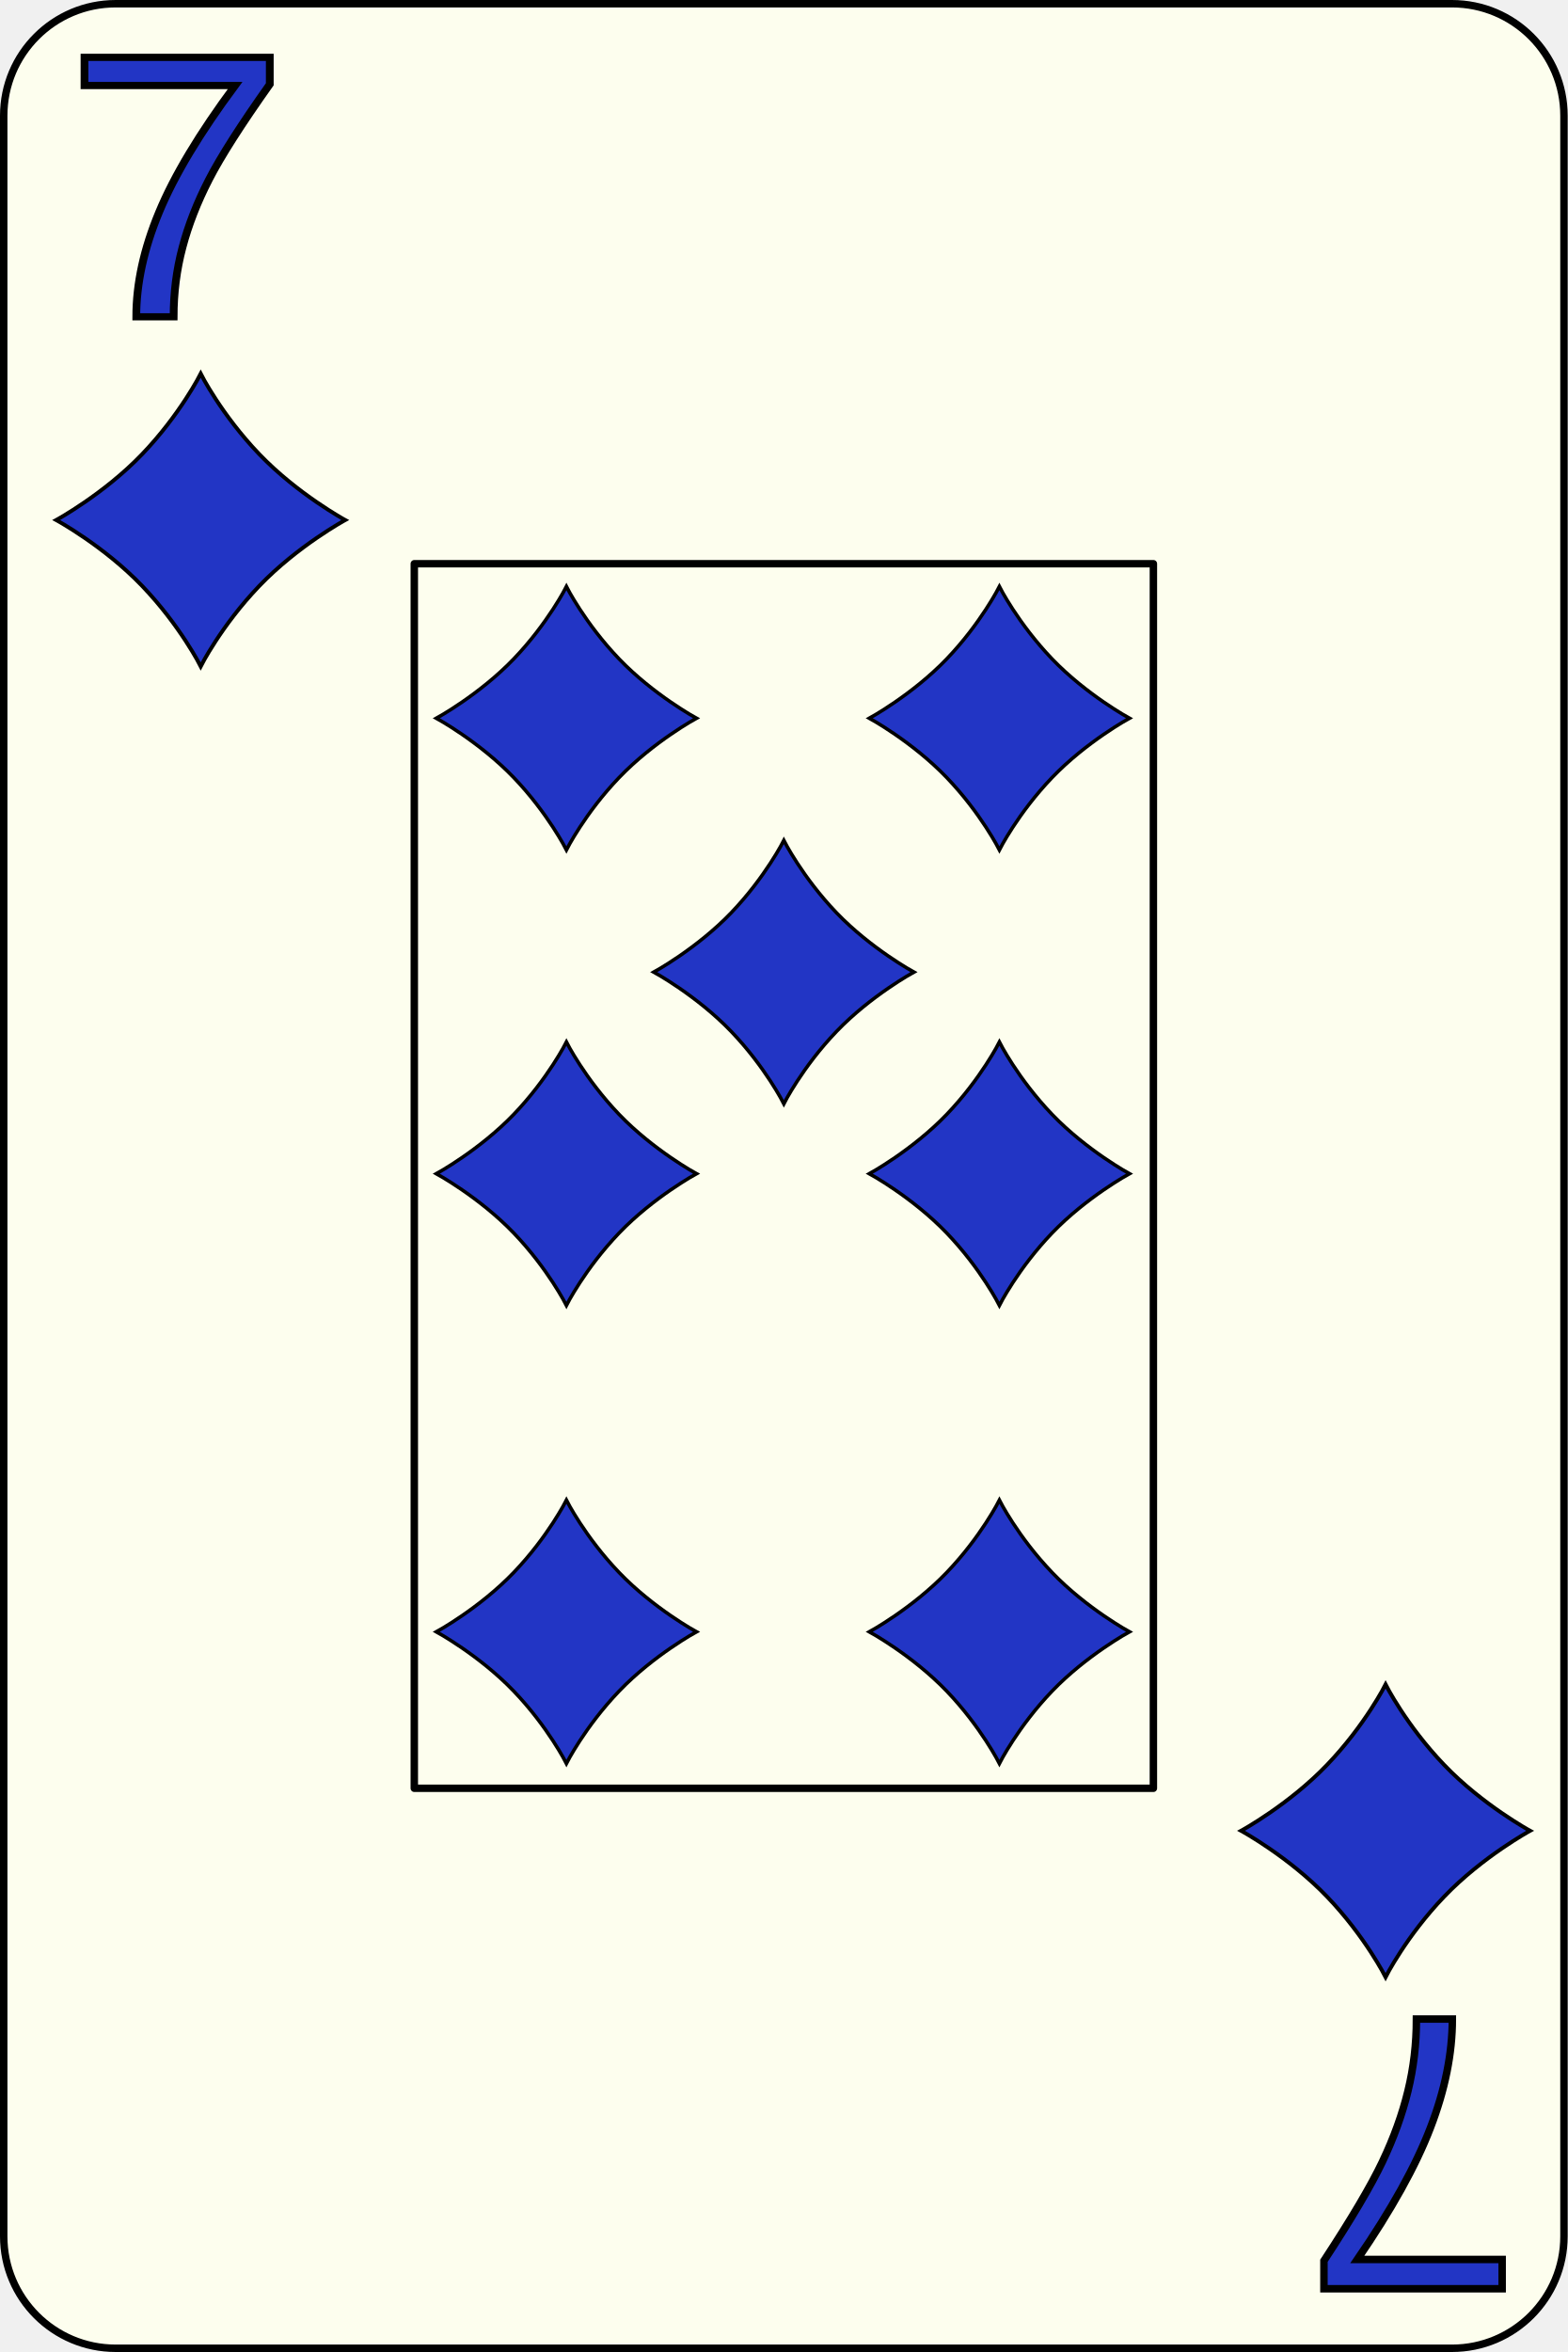
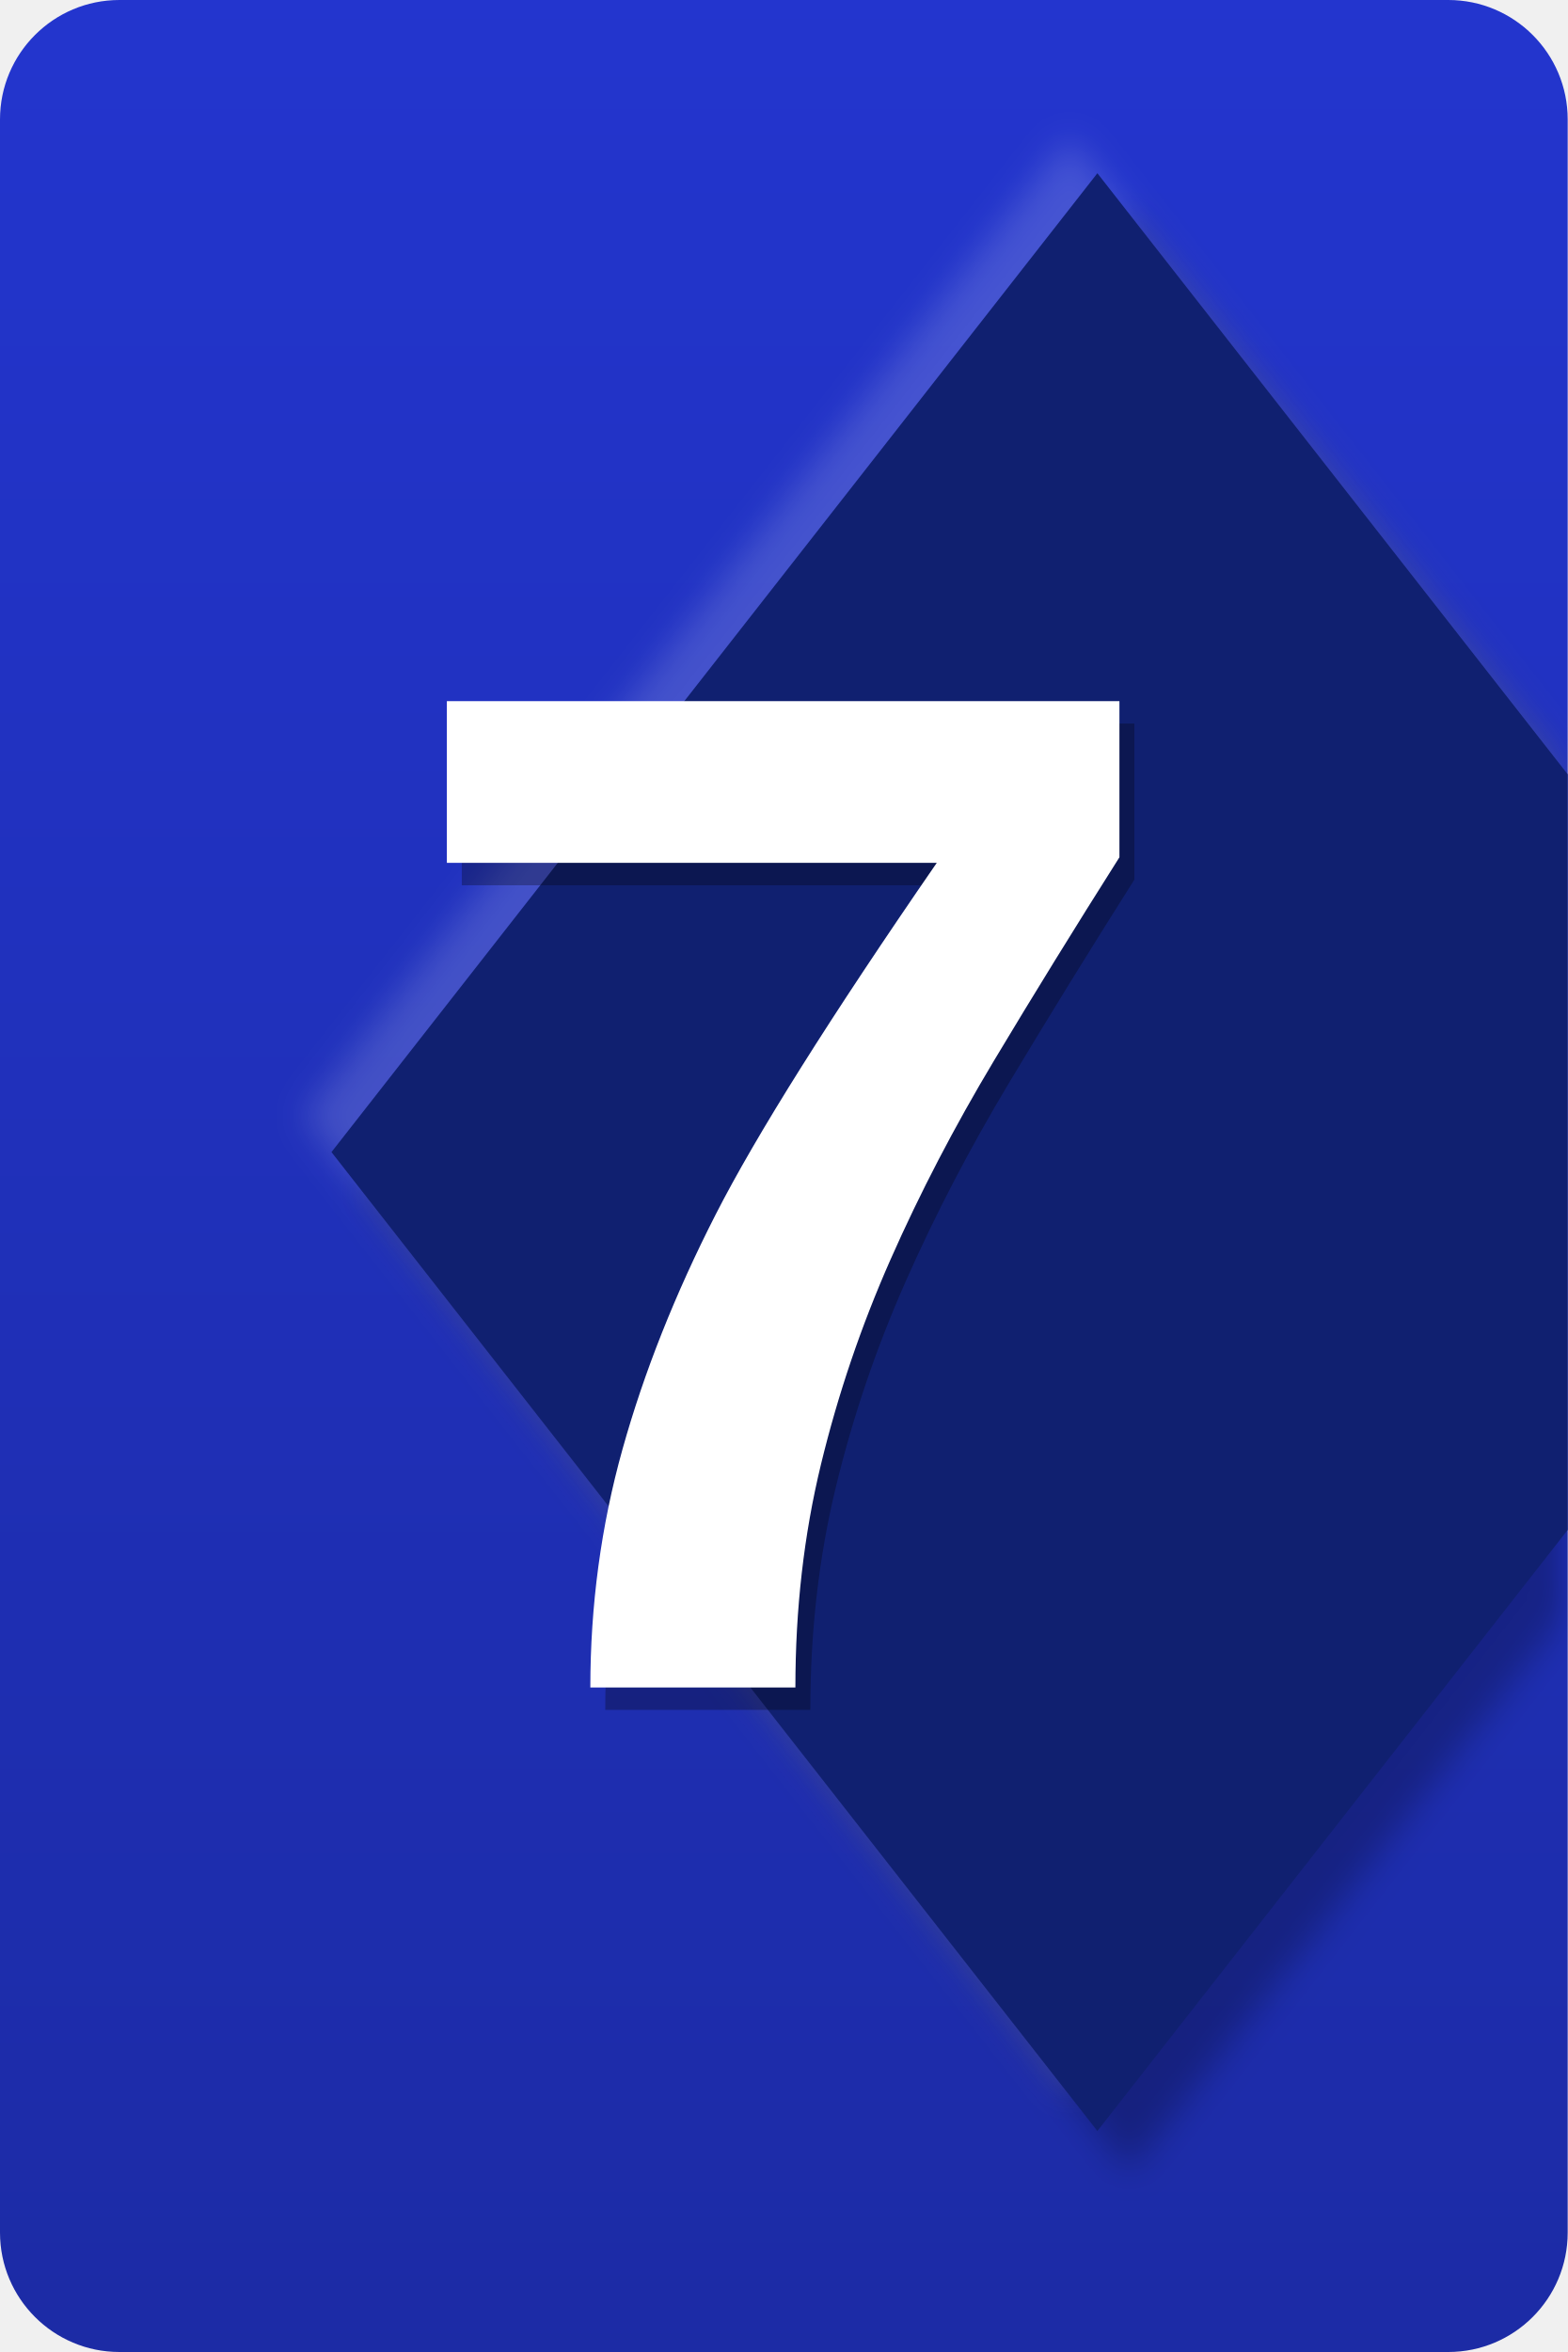
- <svg xmlns="http://www.w3.org/2000/svg" width="210" height="315" viewBox="0 0 210 315" id="svg8691" version="1.1">
-   <defs id="defs8693" />
-   <g id="g7816">
-     <rect style="fill:#fdfeee;fill-opacity:1;stroke:#000000;stroke-width:0.996;stroke-linecap:butt;stroke-linejoin:round;stroke-miterlimit:4;stroke-dasharray:none;stroke-opacity:1" id="rect11021" width="209.004" height="314.004" x="0.498" y="0.498" ry="15" rx="15" />
-     <path style="fill:#2235c5;fill-opacity:1;stroke:#000000;stroke-width:0.519;stroke-miterlimit:4;stroke-dasharray:none;stroke-opacity:1" id="use16312" d="m 34.734,60.83 c -5.122,-5.345 -7.848,-10.778 -7.848,-10.778 0,0 -2.725,5.432 -7.847,10.778 -5.125,5.343 -11.509,8.819 -11.509,8.819 0,0 6.384,3.474 11.509,8.821 5.122,5.343 7.847,10.776 7.847,10.776 0,0 2.725,-5.432 7.848,-10.776 5.125,-5.347 11.509,-8.821 11.509,-8.821 0,0 -6.384,-3.476 -11.509,-8.819 z" />
-     <path style="fill:#2235c5;fill-opacity:1;stroke:#000000;stroke-width:0.519;stroke-miterlimit:4;stroke-dasharray:none;stroke-opacity:1" id="use16314" d="m 177.759,254.012 c 5.122,5.345 7.848,10.778 7.848,10.778 0,0 2.725,-5.432 7.847,-10.778 5.125,-5.343 11.509,-8.819 11.509,-8.819 0,0 -6.384,-3.474 -11.509,-8.821 -5.122,-5.343 -7.847,-10.776 -7.847,-10.776 0,0 -2.725,5.432 -7.848,10.776 -5.125,5.347 -11.509,8.821 -11.509,8.821 0,0 6.384,3.476 11.509,8.819 z" />
-     <text transform="scale(1.039619,0.9618912)" id="text18474-2" y="44.109" x="8.2" style="color:#000000;font-style:normal;font-variant:normal;font-weight:normal;font-stretch:normal;line-height:0%;font-family:Arial;-inkscape-font-specification:'Arial, Normal';text-indent:0;text-align:start;text-decoration:none;text-decoration-line:none;text-decoration-style:solid;text-decoration-color:#000000;letter-spacing:0px;word-spacing:0px;text-transform:none;writing-mode:lr-tb;direction:ltr;baseline-shift:baseline;text-anchor:start;white-space:normal;clip-rule:nonzero;display:inline;overflow:visible;visibility:visible;isolation:auto;mix-blend-mode:normal;color-interpolation:sRGB;color-interpolation-filters:linearRGB;solid-color:#000000;solid-opacity:1;fill:#2235c5;fill-opacity:1;fill-rule:nonzero;stroke:#000000;stroke-width:1px;stroke-linecap:butt;stroke-linejoin:miter;stroke-miterlimit:4;stroke-dasharray:none;stroke-dashoffset:0;stroke-opacity:1;color-rendering:auto;image-rendering:auto;shape-rendering:auto;text-rendering:auto;enable-background:accumulate" xml:space="preserve">
-       <tspan y="44.109" x="8.2" id="tspan18476-7" style="font-size:52.5px;line-height:1.25">7</tspan>
-     </text>
-     <text transform="scale(-1)" id="text19329-5" y="-270.406" x="-203.911" style="color:#000000;font-style:normal;font-variant:normal;font-weight:normal;font-stretch:normal;line-height:0%;font-family:Arial;-inkscape-font-specification:'Arial, Normal';text-indent:0;text-align:start;text-decoration:none;text-decoration-line:none;text-decoration-style:solid;text-decoration-color:#000000;letter-spacing:0px;word-spacing:0px;text-transform:none;writing-mode:lr-tb;direction:ltr;baseline-shift:baseline;text-anchor:start;white-space:normal;clip-rule:nonzero;display:inline;overflow:visible;visibility:visible;isolation:auto;mix-blend-mode:normal;color-interpolation:sRGB;color-interpolation-filters:linearRGB;solid-color:#000000;solid-opacity:1;fill:#2235c5;fill-opacity:1;fill-rule:nonzero;stroke:#000000;stroke-width:1px;stroke-linecap:butt;stroke-linejoin:miter;stroke-miterlimit:4;stroke-dasharray:none;stroke-dashoffset:0;stroke-opacity:1;color-rendering:auto;image-rendering:auto;shape-rendering:auto;text-rendering:auto;enable-background:accumulate" xml:space="preserve">
-       <tspan y="-270.406" x="-203.911" id="tspan19331-9" style="font-size:52.5px;line-height:1.25">7</tspan>
-     </text>
-     <g id="g7798" transform="translate(-8.000028)">
-       <rect style="fill:none;fill-opacity:1;stroke:#000000;stroke-width:0.995;stroke-linecap:butt;stroke-linejoin:round;stroke-miterlimit:4;stroke-dasharray:none;stroke-opacity:1" id="rect11023" width="99.005" height="164.005" x="63.498" y="75.498" />
-       <path style="fill:#2235c5;fill-opacity:1;stroke:#000000;stroke-width:0.467;stroke-miterlimit:4;stroke-dasharray:none;stroke-opacity:1" id="use21327" d="m 90.938,88.257 c -4.611,-4.81 -7.064,-9.698 -7.064,-9.698 0,0 -2.453,4.888 -7.064,9.698 -4.613,4.808 -10.36,7.936 -10.36,7.936 0,0 5.747,3.126 10.36,7.937 4.611,4.808 7.064,9.696 7.064,9.696 0,0 2.453,-4.888 7.064,-9.696 4.613,-4.811 10.36,-7.937 10.36,-7.937 0,0 -5.747,-3.128 -10.36,-7.936 z" />
-       <path style="fill:#2235c5;fill-opacity:1;stroke:#000000;stroke-width:0.467;stroke-miterlimit:4;stroke-dasharray:none;stroke-opacity:1" id="use21329" d="m 120.064,122.257 c -4.611,-4.81 -7.064,-9.698 -7.064,-9.698 0,0 -2.453,4.888 -7.064,9.698 -4.613,4.808 -10.36,7.936 -10.36,7.936 0,0 5.747,3.126 10.36,7.937 4.611,4.808 7.064,9.696 7.064,9.696 0,0 2.453,-4.888 7.064,-9.696 4.613,-4.811 10.36,-7.937 10.36,-7.937 0,0 -5.747,-3.128 -10.36,-7.936 z" />
-       <path style="fill:#2235c5;fill-opacity:1;stroke:#000000;stroke-width:0.467;stroke-miterlimit:4;stroke-dasharray:none;stroke-opacity:1" id="use21331" d="m 90.938,149.257 c -4.611,-4.81 -7.064,-9.698 -7.064,-9.698 0,0 -2.453,4.888 -7.064,9.698 -4.613,4.808 -10.36,7.936 -10.36,7.936 0,0 5.747,3.126 10.36,7.937 4.611,4.808 7.064,9.696 7.064,9.696 0,0 2.453,-4.888 7.064,-9.696 4.613,-4.811 10.36,-7.937 10.36,-7.937 0,0 -5.747,-3.128 -10.36,-7.936 z" />
-       <path style="fill:#2235c5;fill-opacity:1;stroke:#000000;stroke-width:0.467;stroke-miterlimit:4;stroke-dasharray:none;stroke-opacity:1" id="use21333" d="m 76.81,226.482 c 4.611,4.81 7.064,9.698 7.064,9.698 0,0 2.453,-4.888 7.064,-9.698 4.613,-4.808 10.36,-7.936 10.36,-7.936 0,0 -5.747,-3.126 -10.36,-7.937 -4.611,-4.808 -7.064,-9.696 -7.064,-9.696 0,0 -2.453,4.888 -7.064,9.696 -4.613,4.811 -10.36,7.937 -10.36,7.937 0,0 5.747,3.128 10.36,7.936 z" />
-       <path style="fill:#2235c5;fill-opacity:1;stroke:#000000;stroke-width:0.467;stroke-miterlimit:4;stroke-dasharray:none;stroke-opacity:1" id="use21347" d="m 148.938,88.257 c -4.611,-4.81 -7.064,-9.698 -7.064,-9.698 0,0 -2.453,4.888 -7.064,9.698 -4.613,4.808 -10.36,7.936 -10.36,7.936 0,0 5.747,3.126 10.36,7.937 4.611,4.808 7.064,9.696 7.064,9.696 0,0 2.453,-4.888 7.064,-9.696 4.613,-4.811 10.36,-7.937 10.36,-7.937 0,0 -5.747,-3.128 -10.36,-7.936 z" />
-       <path style="fill:#2235c5;fill-opacity:1;stroke:#000000;stroke-width:0.467;stroke-miterlimit:4;stroke-dasharray:none;stroke-opacity:1" id="use21349" d="m 148.938,149.257 c -4.611,-4.81 -7.064,-9.698 -7.064,-9.698 0,0 -2.453,4.888 -7.064,9.698 -4.613,4.808 -10.36,7.936 -10.36,7.936 0,0 5.747,3.126 10.36,7.937 4.611,4.808 7.064,9.696 7.064,9.696 0,0 2.453,-4.888 7.064,-9.696 4.613,-4.811 10.36,-7.937 10.36,-7.937 0,0 -5.747,-3.128 -10.36,-7.936 z" />
-       <path style="fill:#2235c5;fill-opacity:1;stroke:#000000;stroke-width:0.467;stroke-miterlimit:4;stroke-dasharray:none;stroke-opacity:1" id="use21351" d="m 134.81,226.482 c 4.611,4.81 7.064,9.698 7.064,9.698 0,0 2.453,-4.888 7.064,-9.698 4.613,-4.808 10.36,-7.936 10.36,-7.936 0,0 -5.747,-3.126 -10.36,-7.937 -4.611,-4.808 -7.064,-9.696 -7.064,-9.696 0,0 -2.453,4.888 -7.064,9.696 -4.613,4.811 -10.36,7.937 -10.36,7.937 0,0 5.747,3.128 10.36,7.936 z" />
+ <svg xmlns="http://www.w3.org/2000/svg" viewBox="0 0 210 315" width="210" height="315">
+   <defs>
+     <linearGradient id="g" x1="0" y1="0" x2="0" y2="1">
+       <stop offset="0" stop-color="#2335ce" />
+       <stop offset="1" stop-color="#1c2ba5" />
+     </linearGradient>
+     <filter id="soft" x="-20%" y="-20%" width="140%" height="140%">
+       <feGaussianBlur stdDeviation="0.8" />
+     </filter>
+     <clipPath id="cc">
+       <rect x="0" y="0" width="210" height="315" rx="16" ry="16" />
+     </clipPath>
+   </defs>
+   <rect x="0" y="0" width="210" height="315" rx="16" ry="16" fill="url(#g)" />
+   <g clip-path="url(#cc)">
+     <g transform="translate(4.5,11.8) scale(2.85)">
+       <g fill="#000000" opacity="0.25" filter="url(#soft)" transform="translate(1.5,1.9)">
+         <path d="M50 4 L 86 50 L 50 96 L 14 50 Z" />
+       </g>
+       <g fill="#ffffff" opacity="0.16" filter="url(#soft)" transform="translate(-1.3,-1.7)">
+         <path d="M50 4 L 86 50 L 50 96 L 14 50 Z" />
+       </g>
+       <g fill="#102070">
+         <path d="M50 4 L 86 50 L 50 96 L 14 50 Z" />
+       </g>
    </g>
  </g>
+   <text x="107" y="229" font-family="'Arial Black','Helvetica Neue',Arial,sans-serif" font-size="192" font-weight="900" fill="#000000" opacity="0.28" text-anchor="middle">7</text>
+   <text x="105" y="226" font-family="'Arial Black','Helvetica Neue',Arial,sans-serif" font-size="192" font-weight="900" fill="#ffffff" text-anchor="middle">7</text>
</svg>
